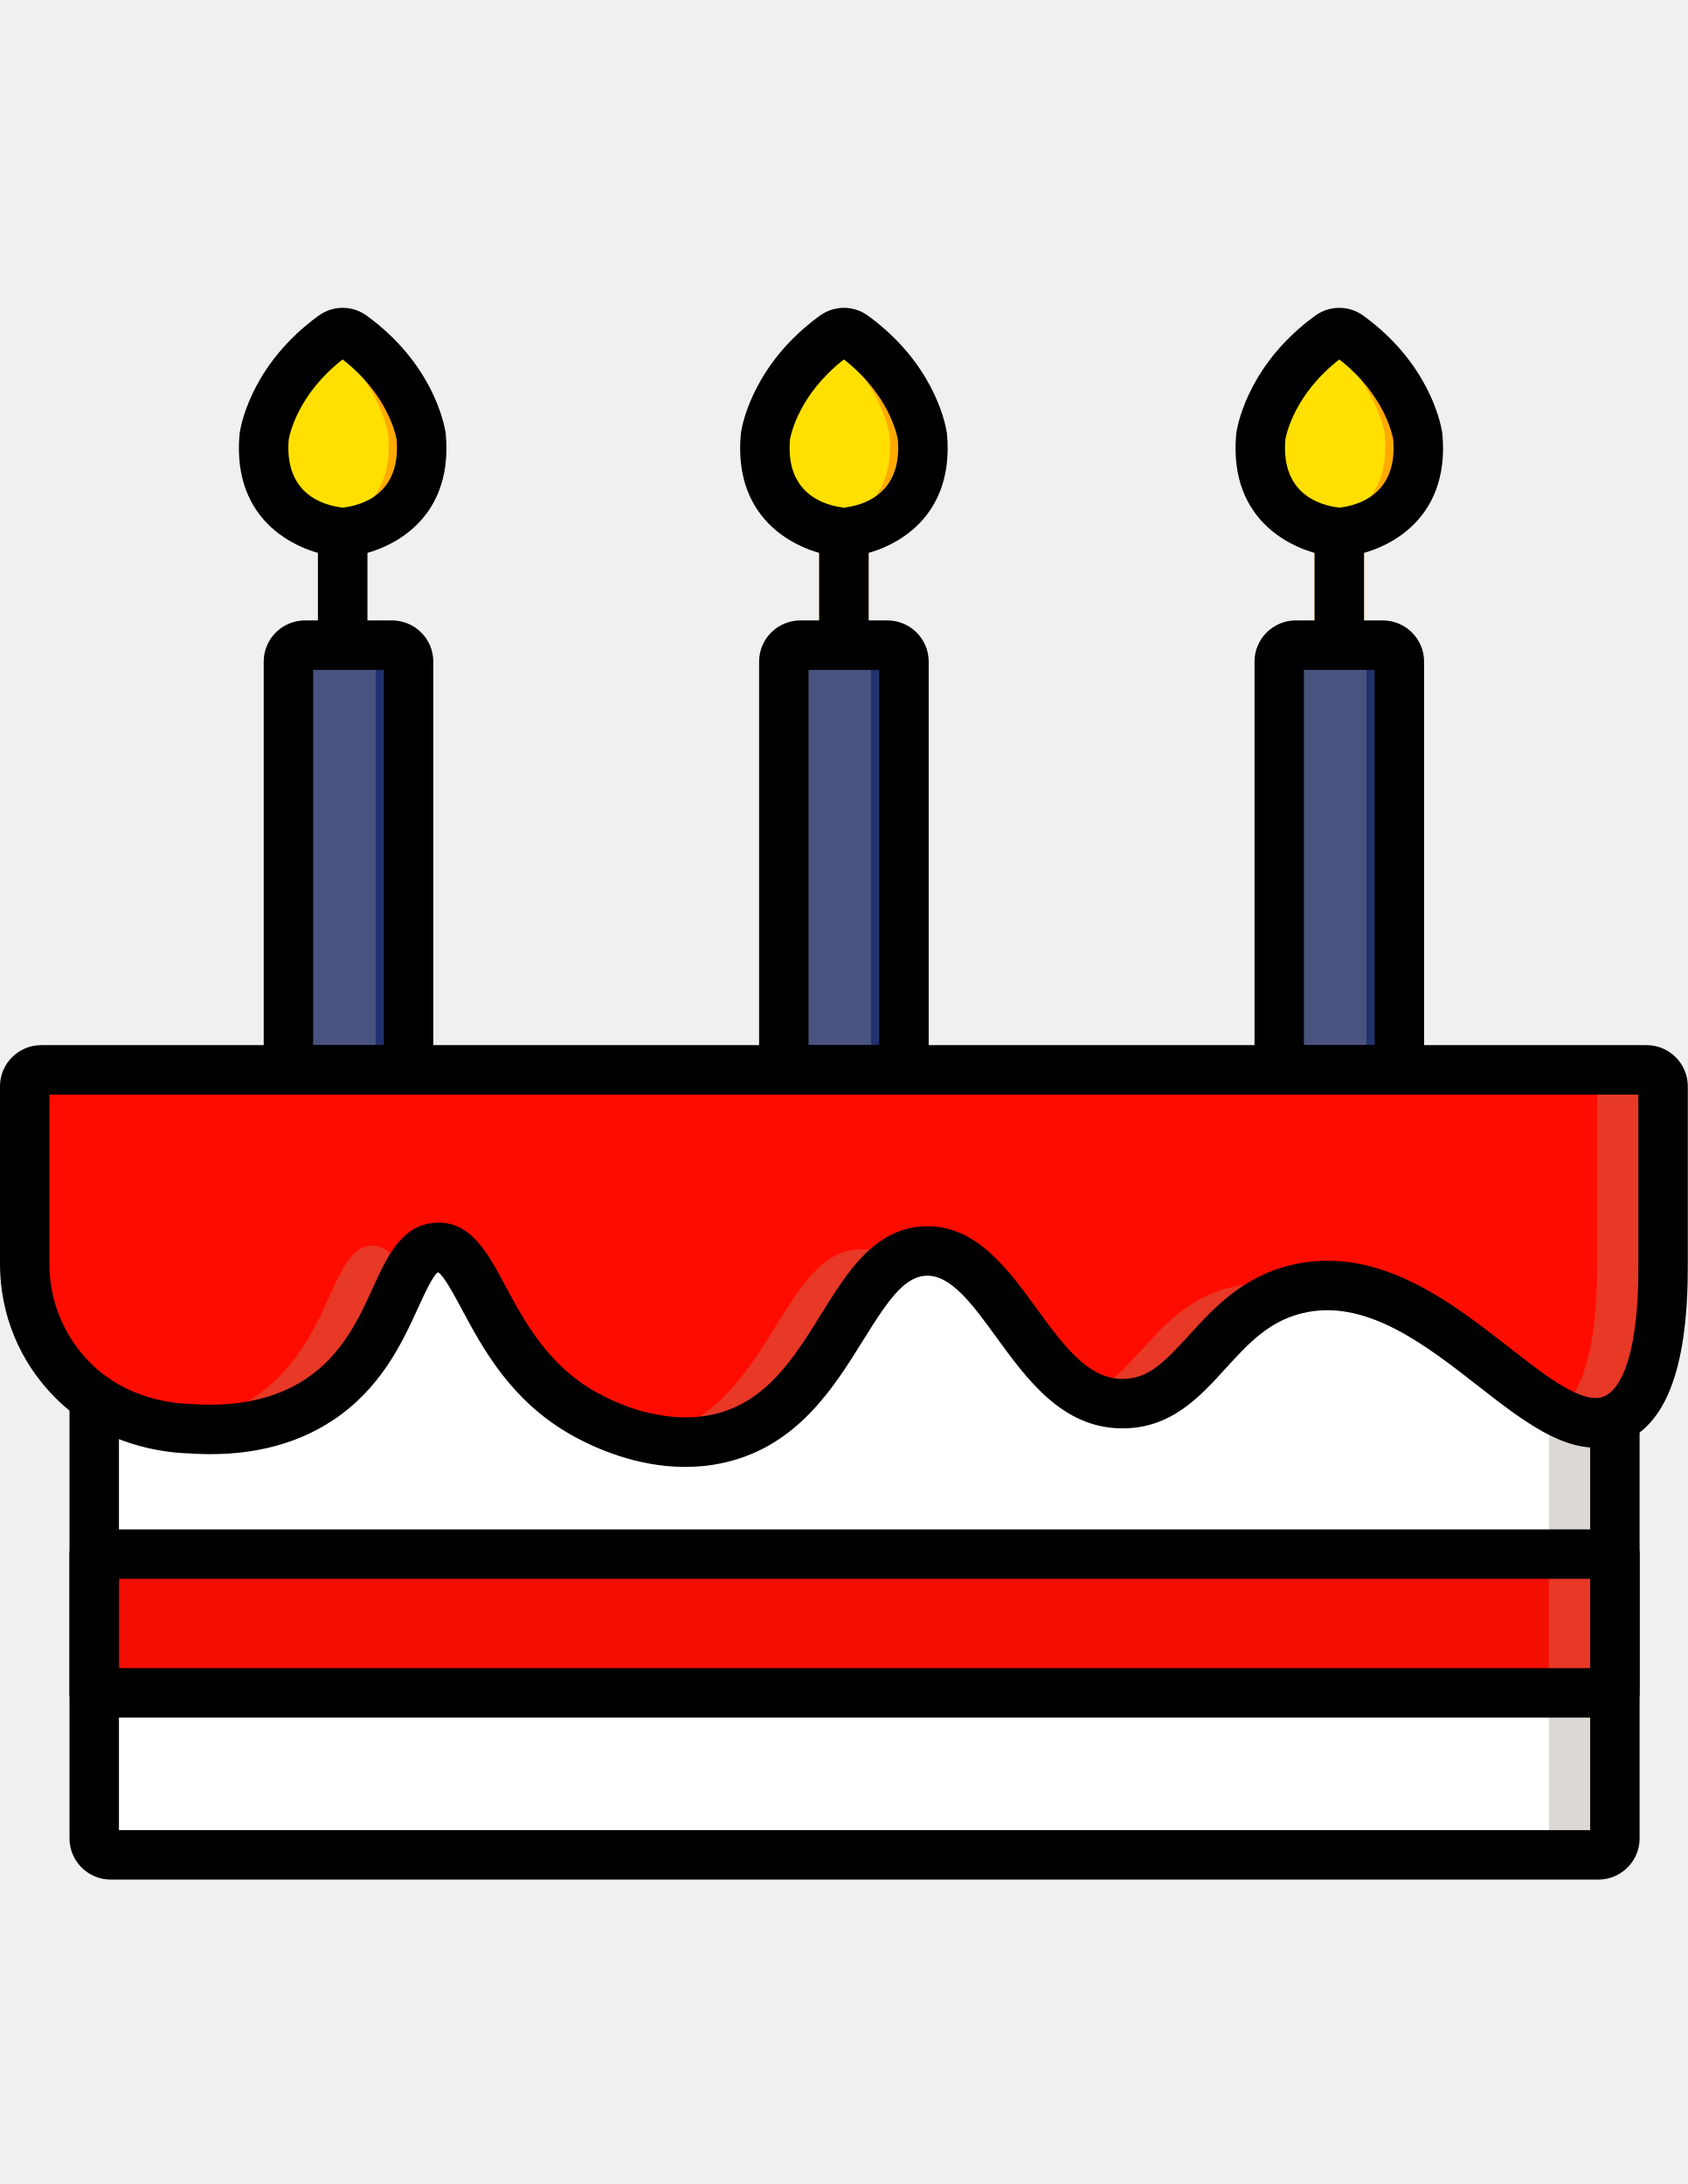
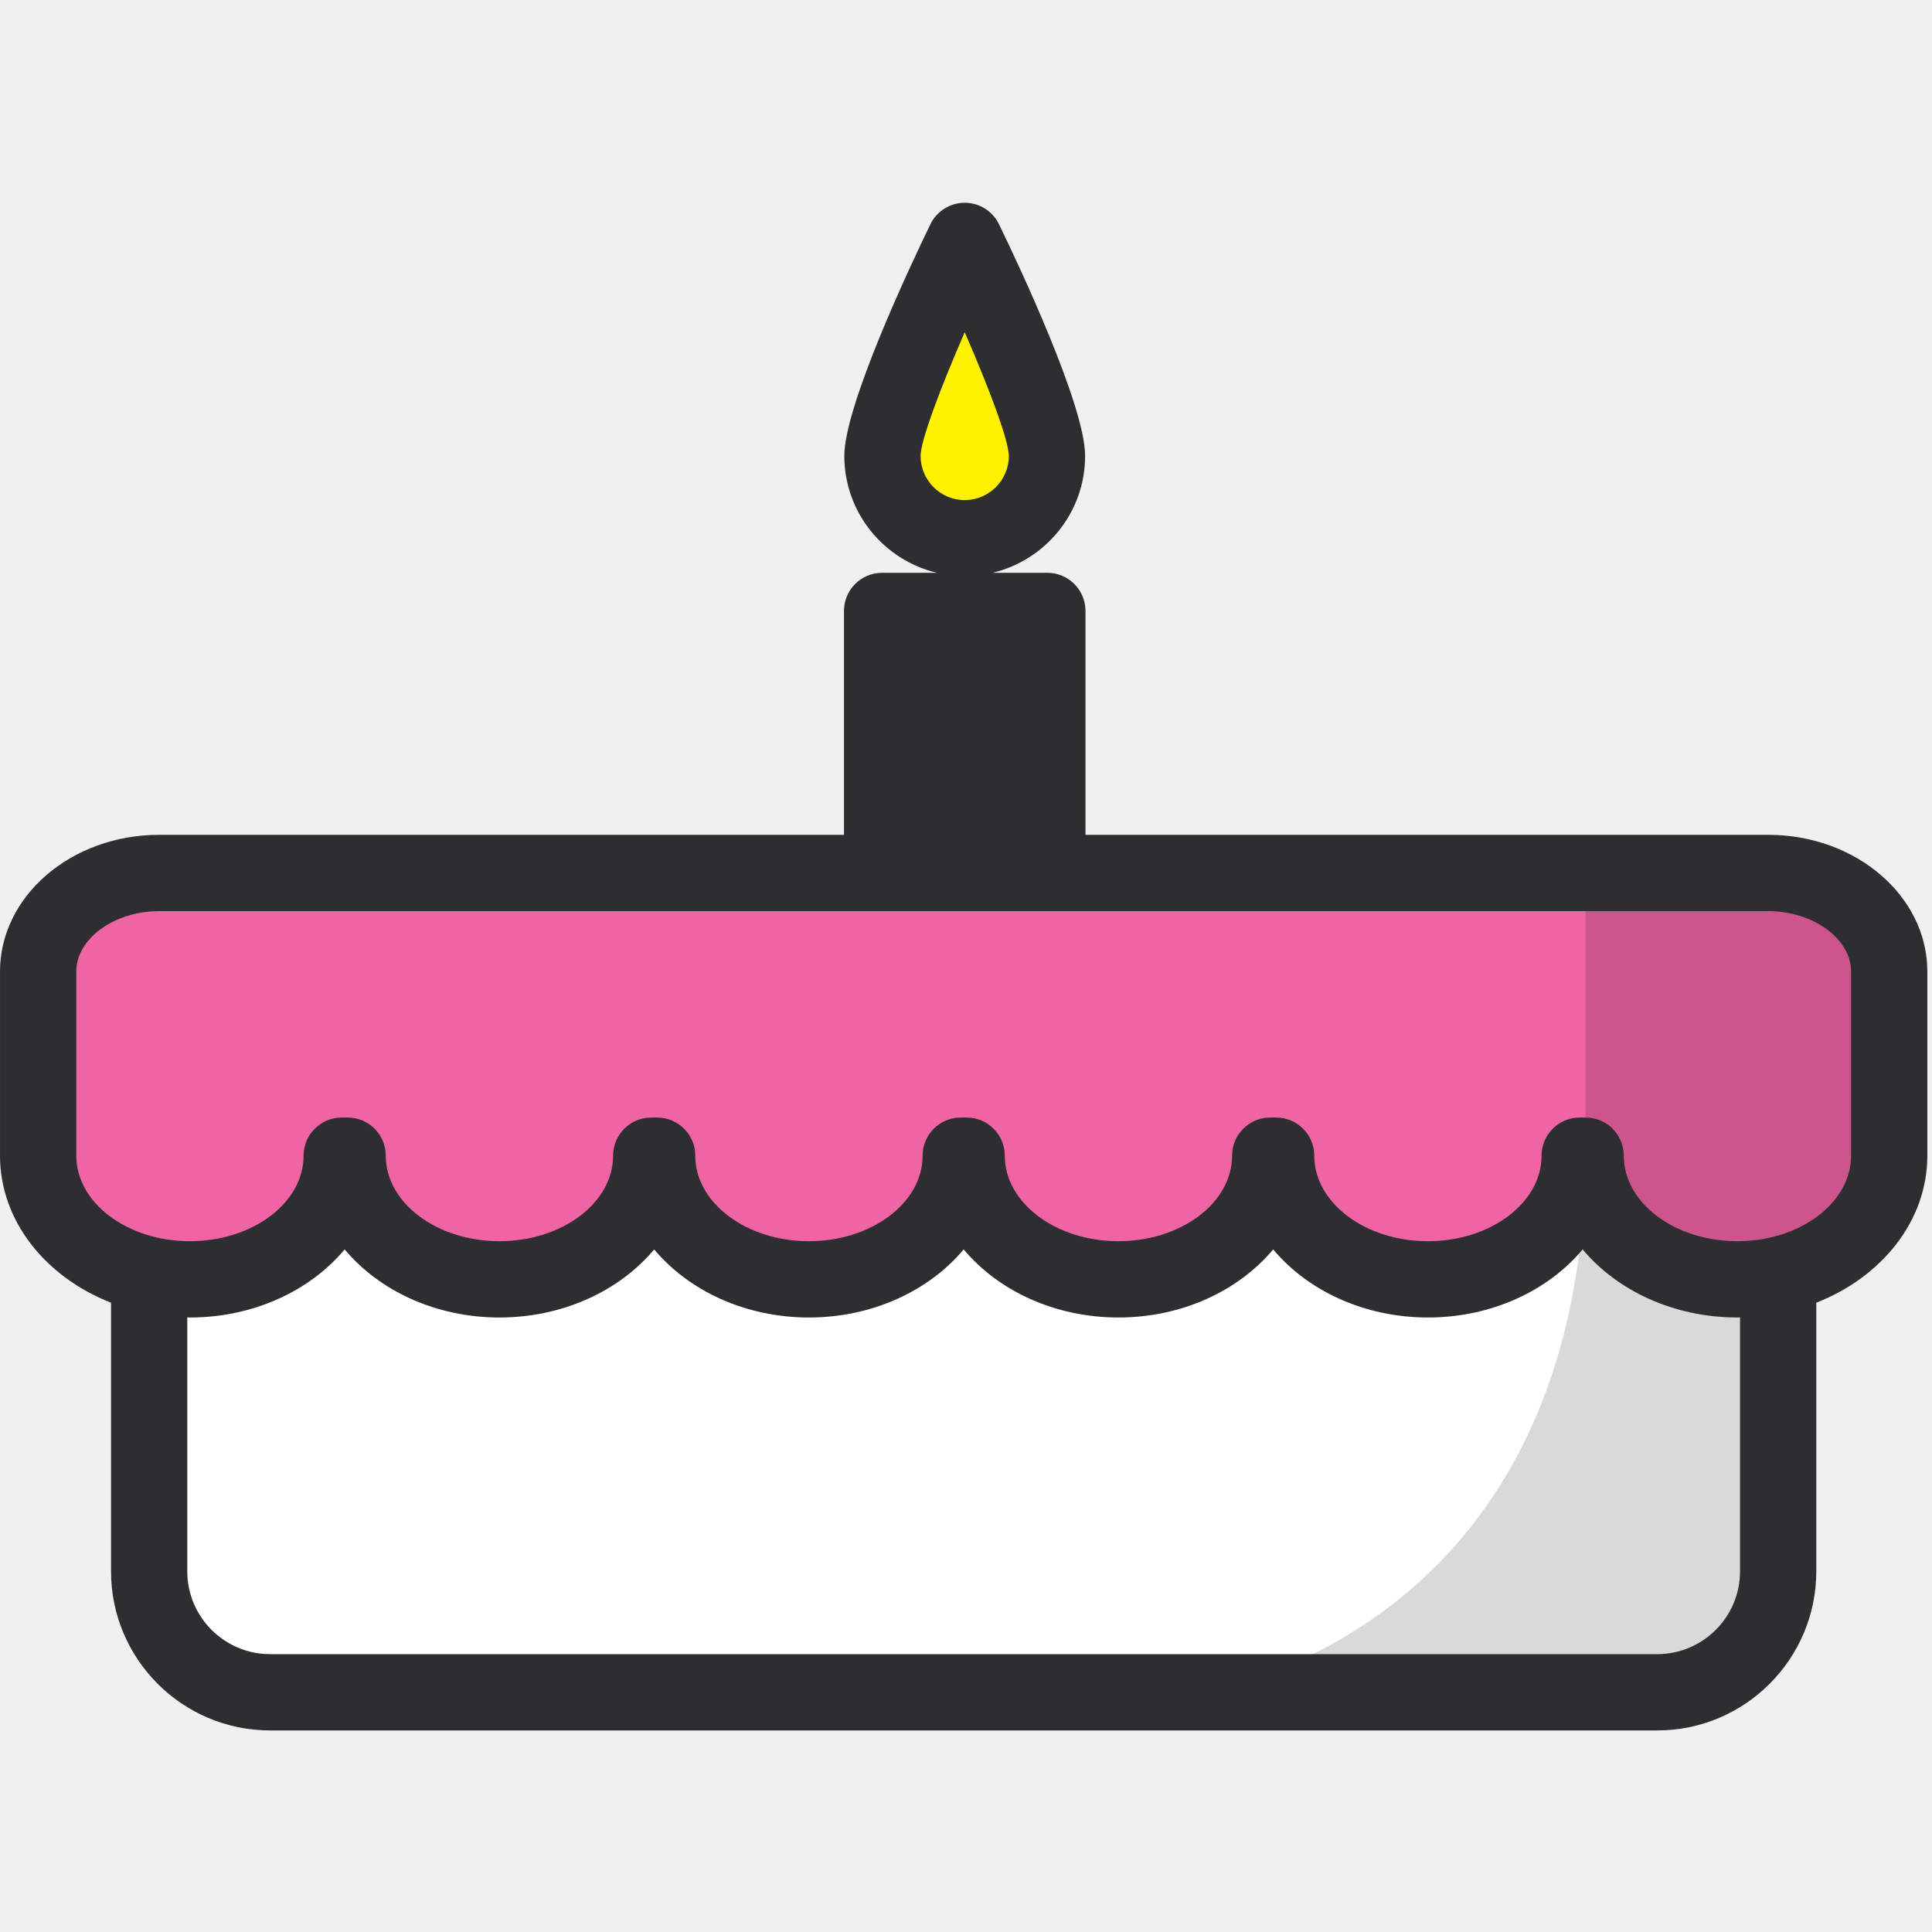
- <svg xmlns="http://www.w3.org/2000/svg" version="1.1" id="Layer_1" x="0px" y="0px" width="612px" height="792px" viewBox="0 0 612 792" enable-background="new 0 0 612 792" xml:space="preserve">
-   <g id="Layer_1_1_">
- </g>
-   <g id="Layer_2">
- </g>
-   <g id="Layer_3">
- </g>
-   <g id="Layer_4">
- </g>
-   <g id="Layer_5">
- </g>
-   <g id="Layer_6">
- </g>
-   <g id="Layer_7">
- </g>
-   <g id="Layer_8">
- </g>
-   <g id="Layer_9">
- </g>
-   <g id="Layer_10">
- </g>
-   <g id="Layer_11">
- </g>
-   <g id="Layer_12">
- </g>
-   <g id="Layer_13">
- </g>
-   <g id="Layer_14">
- </g>
-   <g id="Layer_15">
- </g>
-   <g id="Layer_16">
- </g>
-   <g id="Layer_17">
- </g>
-   <g id="Layer_18">
- </g>
-   <g id="Layer_19">
- </g>
-   <g id="Layer_20">
- </g>
-   <g id="Layer_21">
- </g>
-   <g id="Layer_22">
- </g>
-   <g id="Layer_23">
- </g>
-   <g id="Layer_24">
- </g>
-   <g id="Layer_25">
- </g>
-   <g id="Layer_26">
- </g>
-   <g id="Layer_27">
- </g>
-   <g id="Layer_28">
- </g>
-   <g id="Layer_29">
- </g>
-   <g id="Layer_30">
- </g>
-   <g id="Layer_31">
- </g>
-   <g id="Layer_32">
- </g>
-   <g id="Layer_33">
- </g>
-   <g id="Layer_34">
- </g>
-   <g id="Layer_35">
- </g>
-   <g id="Layer_36">
- </g>
-   <g id="Layer_37">
- </g>
-   <g id="Layer_38">
- </g>
-   <g id="Layer_39">
- </g>
-   <g id="Layer_40">
- </g>
-   <g id="Layer_41">
- </g>
-   <g id="Layer_42">
- </g>
-   <g id="Layer_43">
- </g>
-   <g id="Layer_44">
- </g>
-   <g id="Layer_45">
- </g>
-   <g id="Layer_46">
- </g>
-   <g id="Layer_47">
- </g>
-   <g id="Layer_48">
- </g>
-   <g id="Layer_49">
- </g>
-   <g id="Layer_50">
-     <g>
-       <g>
-         <path fill="#FFAA00" d="M124.251,246.666c-4.952,0-8.965-4.013-8.965-8.965v-48.995c0-4.952,4.013-8.965,8.965-8.965     s8.965,4.013,8.965,8.965v48.995C133.216,242.653,129.204,246.666,124.251,246.666z" />
-       </g>
-       <g>
-         <path fill="#FFAA00" d="M306,246.666c-4.952,0-8.965-4.013-8.965-8.965v-48.995c0-4.952,4.013-8.965,8.965-8.965     s8.965,4.013,8.965,8.965v48.995C314.965,242.653,310.952,246.666,306,246.666z" />
-       </g>
-       <g>
-         <path fill="#FFAA00" d="M485.627,246.666c-4.952,0-8.965-4.013-8.965-8.965v-48.995c0-4.952,4.013-8.965,8.965-8.965     s8.965,4.013,8.965,8.965v48.995C494.592,242.653,490.579,246.666,485.627,246.666z" />
-       </g>
-       <path fill="#FFFFFF" d="M579.572,672.013H40.15c-3.3,0-5.977-2.676-5.977-5.977V399.308c0-3.3,2.676-5.977,5.977-5.977h539.423    c3.301,0,5.977,2.676,5.977,5.977v266.729C585.549,669.338,582.874,672.013,579.572,672.013z" />
-       <path fill="#DDD8D3" d="M579.573,393.331h-23.906c3.301,0,5.977,2.676,5.977,5.977v266.729c0,3.302-2.676,5.977-5.977,5.977    h23.906c3.301,0,5.977-2.675,5.977-5.977V399.308C585.55,396.007,582.874,393.331,579.573,393.331z" />
-       <path fill="#FF0C00" d="M585.549,513.857c-27.254,12.267-64.521-56.102-112.539-47.594c-33.475,5.932-38.594,42.565-66.529,42.116    c-32.786-0.526-42.797-56.683-71.158-55.335c-28.361,1.349-31.997,58.149-74.419,67.931c-23.304,5.373-44.837-6.55-48.815-8.753    c-36.065-19.972-37.983-61.592-53.751-60.492c-14.82,1.035-14,36.309-42.607,55.232c-15.921,10.533-34.072,11.446-47.172,10.489    c-5.148-0.146-25.999-1.318-42.139-17.508c-10.784-10.818-17.454-25.764-17.454-42.271v-64.351c0-3.3,2.676-5.977,5.977-5.977    h582.115c3.3,0,5.977,2.677,5.977,5.977v64.351C603.199,496.995,594.37,509.888,585.549,513.857z" />
-       <rect x="34.174" y="562.956" fill="#F40E03" width="551.376" height="50.32" />
-       <g>
-         <path fill="#E83826" d="M134.431,451.731c-14.82,1.034-14,36.308-42.608,55.231c-9.23,6.106-19.204,8.968-28.513,10.117     c2.331,0.261,4.15,0.341,5.249,0.372c13.1,0.957,31.25,0.044,47.172-10.489c19.162-12.675,25.121-32.672,31.421-44.816     C143.272,455.606,139.593,451.37,134.431,451.731z" />
-         <path fill="#E83826" d="M311.416,453.046c-28.361,1.349-31.998,58.148-74.419,67.932c-0.261,0.06-0.52,0.105-0.779,0.162     c7.42,1.434,15.927,1.857,24.686-0.162c36.327-8.376,44.215-51.227,63.539-64.215     C320.493,454.243,316.219,452.818,311.416,453.046z" />
-         <path fill="#E83826" d="M597.057,387.346H573.15c3.3,0,5.977,2.677,5.977,5.977v64.351c0.143,33.719-6.33,47.996-13.739,53.885     c7.243,3.7,13.962,5.09,20.161,2.3c8.821-3.969,17.65-16.862,17.484-56.184v-64.352     C603.033,390.021,600.357,387.346,597.057,387.346z" />
-         <path fill="#E83826" d="M449.105,466.264c-27.808,4.929-36.06,31.024-54.066,39.467c3.505,1.621,7.29,2.583,11.442,2.649     c26.956,0.433,32.678-33.649,63.117-41.372C462.997,465.435,456.168,465.013,449.105,466.264z" />
-       </g>
-       <rect x="561.643" y="562.956" fill="#E83826" width="23.906" height="50.322" />
-       <path fill="#49537F" d="M321.805,233.33h-31.613c-3.3,0-5.977,2.676-5.977,5.977v148.039h43.566V239.307    C327.781,236.006,325.105,233.33,321.805,233.33z" />
-       <path fill="#21316D" d="M321.805,233.33h-11.953c3.3,0,5.977,2.676,5.977,5.977v148.039h11.953V239.307    C327.781,236.006,325.105,233.33,321.805,233.33z" />
-       <path fill="#49537F" d="M501.432,233.33h-31.613c-3.3,0-5.977,2.676-5.977,5.977v148.039h43.566V239.307    C507.408,236.006,504.732,233.33,501.432,233.33z" />
-       <path fill="#49537F" d="M142.178,233.33h-31.611c-3.3,0-5.977,2.676-5.977,5.977v148.039h43.565V239.307    C148.154,236.006,145.479,233.33,142.178,233.33z" />
-       <path fill="#21316D" d="M501.432,233.33h-11.953c3.3,0,5.977,2.676,5.977,5.977v148.039h11.953V239.307    C507.408,236.006,504.732,233.33,501.432,233.33z" />
-       <path fill="#21316D" d="M142.178,233.33h-11.953c3.3,0,5.977,2.676,5.977,5.977v148.039h11.953V239.307    C148.154,236.006,145.479,233.33,142.178,233.33z" />
-       <path fill="#FFE000" d="M152.669,157.369c-0.43-2.55-4.216-21.195-24.955-36.262c-2.055-1.493-4.871-1.493-6.926,0    c-20.739,15.067-24.524,33.712-24.955,36.262c-0.031,0.182-0.052,0.361-0.068,0.545c-2.558,30.135,23.641,34.063,27.903,34.501    c0.389,0.04,0.773,0.04,1.162,0c4.263-0.438,30.463-4.368,27.904-34.501C152.72,157.729,152.699,157.551,152.669,157.369z" />
-       <path fill="#FFE000" d="M334.416,157.369c-0.43-2.55-4.216-21.195-24.954-36.262c-2.055-1.493-4.871-1.493-6.926,0    c-20.739,15.067-24.524,33.712-24.955,36.262c-0.031,0.182-0.053,0.361-0.068,0.545c-2.558,30.135,23.641,34.063,27.904,34.501    c0.388,0.04,0.773,0.04,1.161,0c4.263-0.438,30.463-4.368,27.903-34.501C334.469,157.729,334.447,157.551,334.416,157.369z" />
-       <path fill="#FFE000" d="M514.043,157.369c-0.431-2.55-4.216-21.195-24.954-36.262c-2.056-1.493-4.871-1.493-6.926,0    c-20.739,15.067-24.524,33.712-24.955,36.262c-0.031,0.182-0.053,0.361-0.068,0.545c-2.558,30.135,23.642,34.063,27.903,34.501    c0.389,0.04,0.773,0.04,1.162,0c4.263-0.438,30.463-4.368,27.904-34.501C514.096,157.729,514.074,157.551,514.043,157.369z" />
-       <path fill="#FFAA00" d="M152.736,157.913c-0.016-0.184-0.037-0.362-0.068-0.545c-0.43-2.549-4.216-21.195-24.954-36.262    c-2.055-1.493-4.871-1.493-6.927,0c-0.871,0.634-1.701,1.274-2.514,1.917c18.526,14.689,22.028,31.902,22.441,34.345    c0.031,0.182,0.051,0.361,0.068,0.545c2,23.561-13.579,31.102-22.509,33.48c2.491,0.664,4.466,0.926,5.396,1.022    c0.388,0.04,0.773,0.04,1.162,0C129.095,191.976,155.294,188.048,152.736,157.913z" />
-       <path fill="#FFAA00" d="M334.484,157.913c-0.016-0.184-0.037-0.362-0.068-0.545c-0.43-2.549-4.216-21.195-24.954-36.262    c-2.055-1.493-4.871-1.493-6.926,0c-0.872,0.634-1.701,1.274-2.514,1.917c18.526,14.689,22.028,31.902,22.44,34.345    c0.031,0.182,0.053,0.361,0.068,0.545c2,23.561-13.579,31.102-22.509,33.48c2.491,0.664,4.466,0.926,5.396,1.022    c0.389,0.04,0.773,0.04,1.162,0C310.842,191.976,337.042,188.048,334.484,157.913z" />
-       <path fill="#FFAA00" d="M514.111,157.913c-0.016-0.184-0.037-0.362-0.068-0.545c-0.431-2.549-4.216-21.195-24.955-36.262    c-2.055-1.493-4.87-1.493-6.925,0c-0.872,0.634-1.701,1.274-2.514,1.917c18.525,14.689,22.028,31.902,22.44,34.345    c0.031,0.182,0.053,0.361,0.068,0.545c1.999,23.561-13.579,31.102-22.509,33.48c2.49,0.664,4.465,0.926,5.396,1.022    c0.389,0.04,0.773,0.04,1.161,0C490.469,191.976,516.669,188.048,514.111,157.913z" />
-     </g>
-     <g>
-       <g>
-         <path d="M579.565,681.608H40.144c-8.239,0-14.941-6.702-14.941-14.941v-159.61c0-4.952,4.013-8.965,8.965-8.965     s8.965,4.013,8.965,8.965v156.622h533.444V514.491c0-4.952,4.012-8.965,8.965-8.965c4.952,0,8.965,4.013,8.965,8.965v152.176     C594.507,674.906,587.804,681.608,579.565,681.608z" />
-       </g>
-       <g>
-         <path d="M248.448,531.962c-17.32,0-32.323-6.624-40.708-11.269c-22.317-12.357-32.68-31.708-40.248-45.839     c-2.773-5.179-6.541-12.211-8.642-13.5c-1.833,1.049-5.079,8.153-7.239,12.886c-5.621,12.31-13.318,29.167-30.943,40.826     c-14.235,9.417-31.92,13.447-52.576,11.968c-8.849-0.28-30.782-2.833-48.03-20.136C7.121,493.918-0.007,476.657-0.007,458.3     v-64.351c0-8.239,6.702-14.941,14.941-14.941h582.115c8.239,0,14.941,6.702,14.941,14.941V458.3     c0.154,36.329-7.296,57.396-22.77,64.36l0,0c-17.489,7.87-34.885-5.713-53.303-20.09c-18.458-14.409-39.381-30.748-61.351-26.853     c-13.686,2.425-21.713,11.247-30.21,20.587c-9.363,10.292-19.961,22.001-38.027,21.666     c-21.274-0.342-33.932-17.744-45.099-33.097c-8.48-11.659-16.464-22.698-25.488-22.246c-7.919,0.377-13.873,9.073-22.737,23.351     c-10.592,17.061-23.776,38.293-50.092,44.361C257.979,531.478,253.128,531.961,248.448,531.962z M159.081,443.368     c11.89,0,17.884,11.195,24.219,23.023c6.877,12.841,15.434,28.82,33.126,38.617c14.302,7.92,29.773,10.784,42.458,7.86     c19.048-4.392,29.133-20.637,38.888-36.347c9.446-15.217,19.216-30.952,37.118-31.802c18.687-0.887,30.446,15.315,40.842,29.609     c9.544,13.123,18.561,25.519,30.887,25.717c0.123,0.003,0.245,0.004,0.367,0.004c9.272,0,14.954-5.743,24.111-15.81     c9.194-10.104,20.639-22.682,40.345-26.174c29.833-5.285,55.161,14.486,75.513,30.373c14.034,10.955,27.287,21.294,34.91,17.874     l0,0c3.721-1.675,12.36-9.703,12.198-47.973V396.94H17.924v61.362c0,13.579,5.27,26.343,14.838,35.941     c12.828,12.868,29.48,14.69,36.045,14.875c0.132,0.004,0.267,0.011,0.399,0.021c16.678,1.217,30.677-1.816,41.572-9.023     c13.34-8.825,19.282-21.84,24.524-33.32c5.057-11.078,10.287-22.533,22.404-23.378     C158.173,443.385,158.631,443.368,159.081,443.368z" />
-       </g>
-       <g>
-         <path d="M585.543,622.87H34.167c-4.952,0-8.965-4.013-8.965-8.965v-50.32c0-4.952,4.013-8.965,8.965-8.965h551.375     c4.952,0,8.965,4.013,8.965,8.965v50.32C594.508,618.856,590.494,622.87,585.543,622.87z M43.132,604.94h533.445V572.55H43.132     V604.94z" />
-       </g>
-       <g>
-         <path d="M321.799,396.938h-31.613c-8.239,0-14.941-6.702-14.941-14.941V239.934c0-8.239,6.702-14.941,14.941-14.941h31.613     c8.239,0,14.941,6.702,14.941,14.941v142.063C336.74,390.236,330.038,396.938,321.799,396.938z M293.174,379.009h25.636V242.922     h-25.636V379.009z M321.799,242.923h0.012H321.799z" />
-       </g>
-       <g>
-         <path d="M501.425,396.938h-31.61c-8.24,0-14.941-6.702-14.941-14.941V239.934c0-8.239,6.701-14.941,14.941-14.941h31.61     c8.239,0,14.941,6.702,14.941,14.941v142.063C516.366,390.236,509.663,396.938,501.425,396.938z M472.801,379.009h25.635V242.922     h-25.635V379.009L472.801,379.009z M501.425,242.923h0.013H501.425z" />
-       </g>
-       <g>
-         <path d="M142.172,396.938h-31.611c-8.239,0-14.941-6.702-14.941-14.941V239.934c0-8.239,6.702-14.941,14.941-14.941h31.611     c8.239,0,14.941,6.702,14.941,14.941v142.063C157.113,390.236,150.41,396.938,142.172,396.938z M113.549,379.009h25.635V242.922     h-25.635V379.009z M142.172,242.923h0.012H142.172z" />
-       </g>
-       <g>
-         <path d="M124.244,236.938c-4.952,0-8.965-4.013-8.965-8.965v-28.285c0-4.952,4.013-8.965,8.965-8.965     c4.953,0,8.965,4.013,8.965,8.965v28.285C133.209,232.925,129.195,236.938,124.244,236.938z" />
-       </g>
-       <g>
-         <path d="M124.243,202.037c-0.499,0-0.996-0.025-1.489-0.075c-14.615-1.505-38.617-12.5-35.926-44.179     c0.032-0.411,0.085-0.831,0.156-1.261c0.687-4.067,5.271-25.144,28.529-42.04c5.22-3.795,12.24-3.795,17.462-0.001     c23.246,16.89,27.841,37.969,28.526,42.022c0.001,0.006,0.002,0.013,0.004,0.019c0.071,0.429,0.124,0.85,0.159,1.284     c2.688,31.654-21.313,42.651-35.92,44.155C125.245,202.012,124.743,202.037,124.243,202.037z M104.687,159.383     c-1.642,19.967,12.851,23.937,19.559,24.706c6.7-0.766,21.212-4.734,19.559-24.705c-0.378-2.117-3.474-16.501-19.561-29.038     C108.145,142.894,105.06,157.276,104.687,159.383z M143.797,159.301c0,0.002,0,0.003,0,0.006     C143.797,159.303,143.797,159.303,143.797,159.301z M104.694,159.277c0,0.003,0,0.007-0.001,0.011     C104.694,159.284,104.694,159.28,104.694,159.277z" />
-       </g>
-       <g>
-         <path d="M305.993,236.938c-4.952,0-8.965-4.013-8.965-8.965v-28.285c0-4.952,4.013-8.965,8.965-8.965s8.965,4.013,8.965,8.965     v28.285C314.958,232.925,310.943,236.938,305.993,236.938z" />
-       </g>
-       <g>
-         <path d="M305.99,202.037c-0.498,0-0.995-0.025-1.489-0.075c-14.614-1.505-38.616-12.502-35.926-44.178     c0.041-0.468,0.093-0.888,0.167-1.317c0.676-4.013,5.262-25.089,28.518-41.985c5.224-3.795,12.242-3.794,17.464-0.001     c23.214,16.866,27.824,37.893,28.521,42.003c0.072,0.423,0.124,0.838,0.162,1.267c2.692,31.709-21.31,42.707-35.915,44.211     C306.993,202.012,306.491,202.037,305.99,202.037z M286.43,159.397c-1.66,19.949,12.85,23.923,19.561,24.691     c6.699-0.766,21.208-4.732,19.561-24.692c-0.364-2.063-3.427-16.478-19.561-29.051     C289.857,142.919,286.794,157.339,286.43,159.397z M325.574,159.52c0,0.002,0,0.003,0.001,0.006     C325.574,159.523,325.574,159.522,325.574,159.52z M286.419,159.468c-0.001,0.006-0.002,0.012-0.003,0.018     C286.417,159.481,286.418,159.475,286.419,159.468z" />
-       </g>
-       <g>
-         <path d="M485.619,236.938c-4.952,0-8.965-4.013-8.965-8.965v-28.285c0-4.952,4.013-8.965,8.965-8.965     c4.953,0,8.965,4.013,8.965,8.965v28.285C494.584,232.925,490.572,236.938,485.619,236.938z" />
-       </g>
-       <g>
-         <path d="M485.617,202.037c-0.498,0-0.996-0.025-1.489-0.075c-14.614-1.505-38.616-12.5-35.927-44.178     c0.039-0.449,0.089-0.851,0.157-1.262c0.688-4.072,5.283-25.152,28.528-42.04c5.226-3.798,12.243-3.793,17.465,0     c23.256,16.896,27.841,37.973,28.523,42.024c0.001,0.005,0.003,0.011,0.004,0.016c0.071,0.429,0.124,0.85,0.159,1.284     c2.688,31.654-21.314,42.651-35.921,44.155C486.619,202.012,486.117,202.037,485.617,202.037z M466.06,159.386     c-1.666,19.96,12.846,23.934,19.56,24.703c6.701-0.766,21.215-4.732,19.56-24.706c-0.374-2.105-3.457-16.49-19.56-29.037     C469.528,142.885,466.436,157.271,466.06,159.386z M505.172,159.301c0,0.002,0,0.003,0,0.006     C505.172,159.303,505.172,159.303,505.172,159.301z" />
+ <svg xmlns="http://www.w3.org/2000/svg" version="1.1" id="Layer_1" x="0px" y="0px" width="512px" height="512px" viewBox="0 0 512 512" enable-background="new 0 0 512 512" xml:space="preserve">
+   <g id="SVG">
+     <g id="Cake">
+       <g id="_x39_" transform="translate(0, 50)">
+         <path id="Fill-1" fill="#FFFFFF" d="M39.528,259.96h431.704v106.46c0,17.704-14.343,32.052-32.04,32.052H71.568     c-17.698,0-32.041-14.348-32.041-32.052V259.96L39.528,259.96z" />
+         <path id="Fill-3" fill="#EE64A4" d="M468.614,181.348H42.145c-17.698,0-32.041,11.686-32.041,26.102v48.818     c0,18.102,18.008,32.773,40.226,32.773c22.218,0,40.226-14.672,40.226-32.773h1.569c0,18.102,18.008,32.773,40.226,32.773     c22.218,0,40.226-14.672,40.226-32.773h1.563c0,18.102,18.014,32.773,40.232,32.773c22.211,0,40.226-14.672,40.226-32.773h1.563     c0,18.102,18.015,32.773,40.226,32.773c22.218,0,40.232-14.672,40.232-32.773h1.563c0,18.102,18.008,32.773,40.227,32.773     c22.218,0,40.226-14.672,40.226-32.773h1.569c0,18.102,18.008,32.773,40.226,32.773s40.226-14.672,40.226-32.773v-48.818     C500.654,193.034,486.312,181.348,468.614,181.348" />
+         <polygon id="Fill-5" fill="#F8E6C4" points="233.762,181.069 277.559,181.069 277.559,111.911 233.762,111.911    " />
+         <path id="Fill-7" fill="#FFF200" d="M277.459,70.83c0,12.043-9.762,21.808-21.801,21.808c-12.039,0-21.793-9.765-21.793-21.808     s21.793-56.98,21.793-56.98S277.459,58.787,277.459,70.83" />
+         <path id="Fill-8" opacity="0.15" fill="#010202" enable-background="new    " d="M471.231,366.42v-78.607     c16.963-3.855,29.427-16.498,29.427-31.539v-48.826c0-14.416-14.35-26.102-32.041-26.102H420.2v74.928     c-1.119,128.133-102.178,142.198-102.178,142.198h121.169C456.889,398.472,471.231,384.123,471.231,366.42" />
+         <path id="Fill-9" fill="#2E2E30" d="M490.553,256.269c0,12.495-13.515,22.665-30.127,22.665     c-16.606,0-30.114-10.17-30.114-22.665c0-5.58-4.527-10.108-10.105-10.108h-1.569c-5.578,0-10.105,4.528-10.105,10.108     c0,12.495-13.514,22.665-30.12,22.665s-30.12-10.17-30.12-22.665c0-5.58-4.527-10.108-10.105-10.108h-1.569     c-5.578,0-10.105,4.528-10.105,10.108c0,12.495-13.508,22.665-30.12,22.665c-16.607,0-30.121-10.17-30.121-22.665     c0-5.58-4.527-10.108-10.105-10.108h-1.563c-5.585,0-10.105,4.528-10.105,10.108c0,12.495-13.514,22.665-30.127,22.665     c-16.606,0-30.121-10.17-30.121-22.665c0-5.58-4.527-10.108-10.105-10.108h-1.563c-5.578,0-10.105,4.528-10.105,10.108     c0,12.495-13.514,22.665-30.127,22.665c-16.606,0-30.121-10.17-30.121-22.665c0-5.58-4.521-10.108-10.105-10.108H90.56     c-5.578,0-10.105,4.528-10.105,10.108c0,12.495-13.514,22.665-30.127,22.665c-16.606,0-30.114-10.17-30.114-22.665v-48.819     c0-8.667,10.044-15.992,21.928-15.992H468.61c11.897,0,21.942,7.326,21.942,15.992V256.269z M461.126,299.123v67.299     c0,12.097-9.843,21.943-21.935,21.943H71.568c-12.093,0-21.936-9.847-21.936-21.943v-67.299h-0.006     c0.236,0,0.465,0.027,0.701,0.027c16.902,0,31.885-7.13,41.014-18.041c9.135,10.911,24.111,18.041,41.007,18.041     s31.885-7.13,41.014-18.041c9.128,10.911,24.111,18.041,41.007,18.041c16.903,0,31.878-7.13,41.014-18.041     c9.129,10.911,24.111,18.041,41.008,18.041c16.896,0,31.878-7.13,41.014-18.041c9.128,10.911,24.11,18.041,41.007,18.041     c16.89,0,31.879-7.13,41.007-18.041c9.136,10.911,24.118,18.041,41.008,18.041C460.661,299.15,460.891,299.123,461.126,299.123     L461.126,299.123L461.126,299.123z M243.87,170.957h23.585v-48.94H243.87V170.957z M243.964,70.825     c0.014-4.043,5.181-17.819,11.695-32.78c6.515,14.954,11.682,28.729,11.695,32.78c0,6.449-5.248,11.706-11.695,11.706     S243.964,77.274,243.964,70.825L243.964,70.825z M468.61,171.239H287.666v-59.332c0-5.58-4.527-10.109-10.105-10.109h-14.524     c14.032-3.35,24.528-15.925,24.528-30.974c0-13.331-17.469-50.356-22.817-61.395c-1.69-3.484-5.222-5.694-9.088-5.694     c-3.867,0-7.404,2.21-9.095,5.694c-5.349,11.039-22.811,48.064-22.811,61.395c0,15.048,10.496,27.624,24.529,30.974h-14.518     c-5.578,0-10.105,4.529-10.105,10.109v59.332H42.142c-23.235,0-42.139,16.242-42.139,36.21v48.819     c0,17.286,12.085,32.181,29.419,38.96v71.193c0,23.244,18.904,42.161,42.146,42.161h367.623     c23.234,0,42.146-18.917,42.146-42.161v-71.193c17.334-6.779,29.426-21.674,29.426-38.96v-48.819     C510.763,187.481,491.853,171.239,468.61,171.239L468.61,171.239z" />
      </g>
    </g>
  </g>
</svg>
